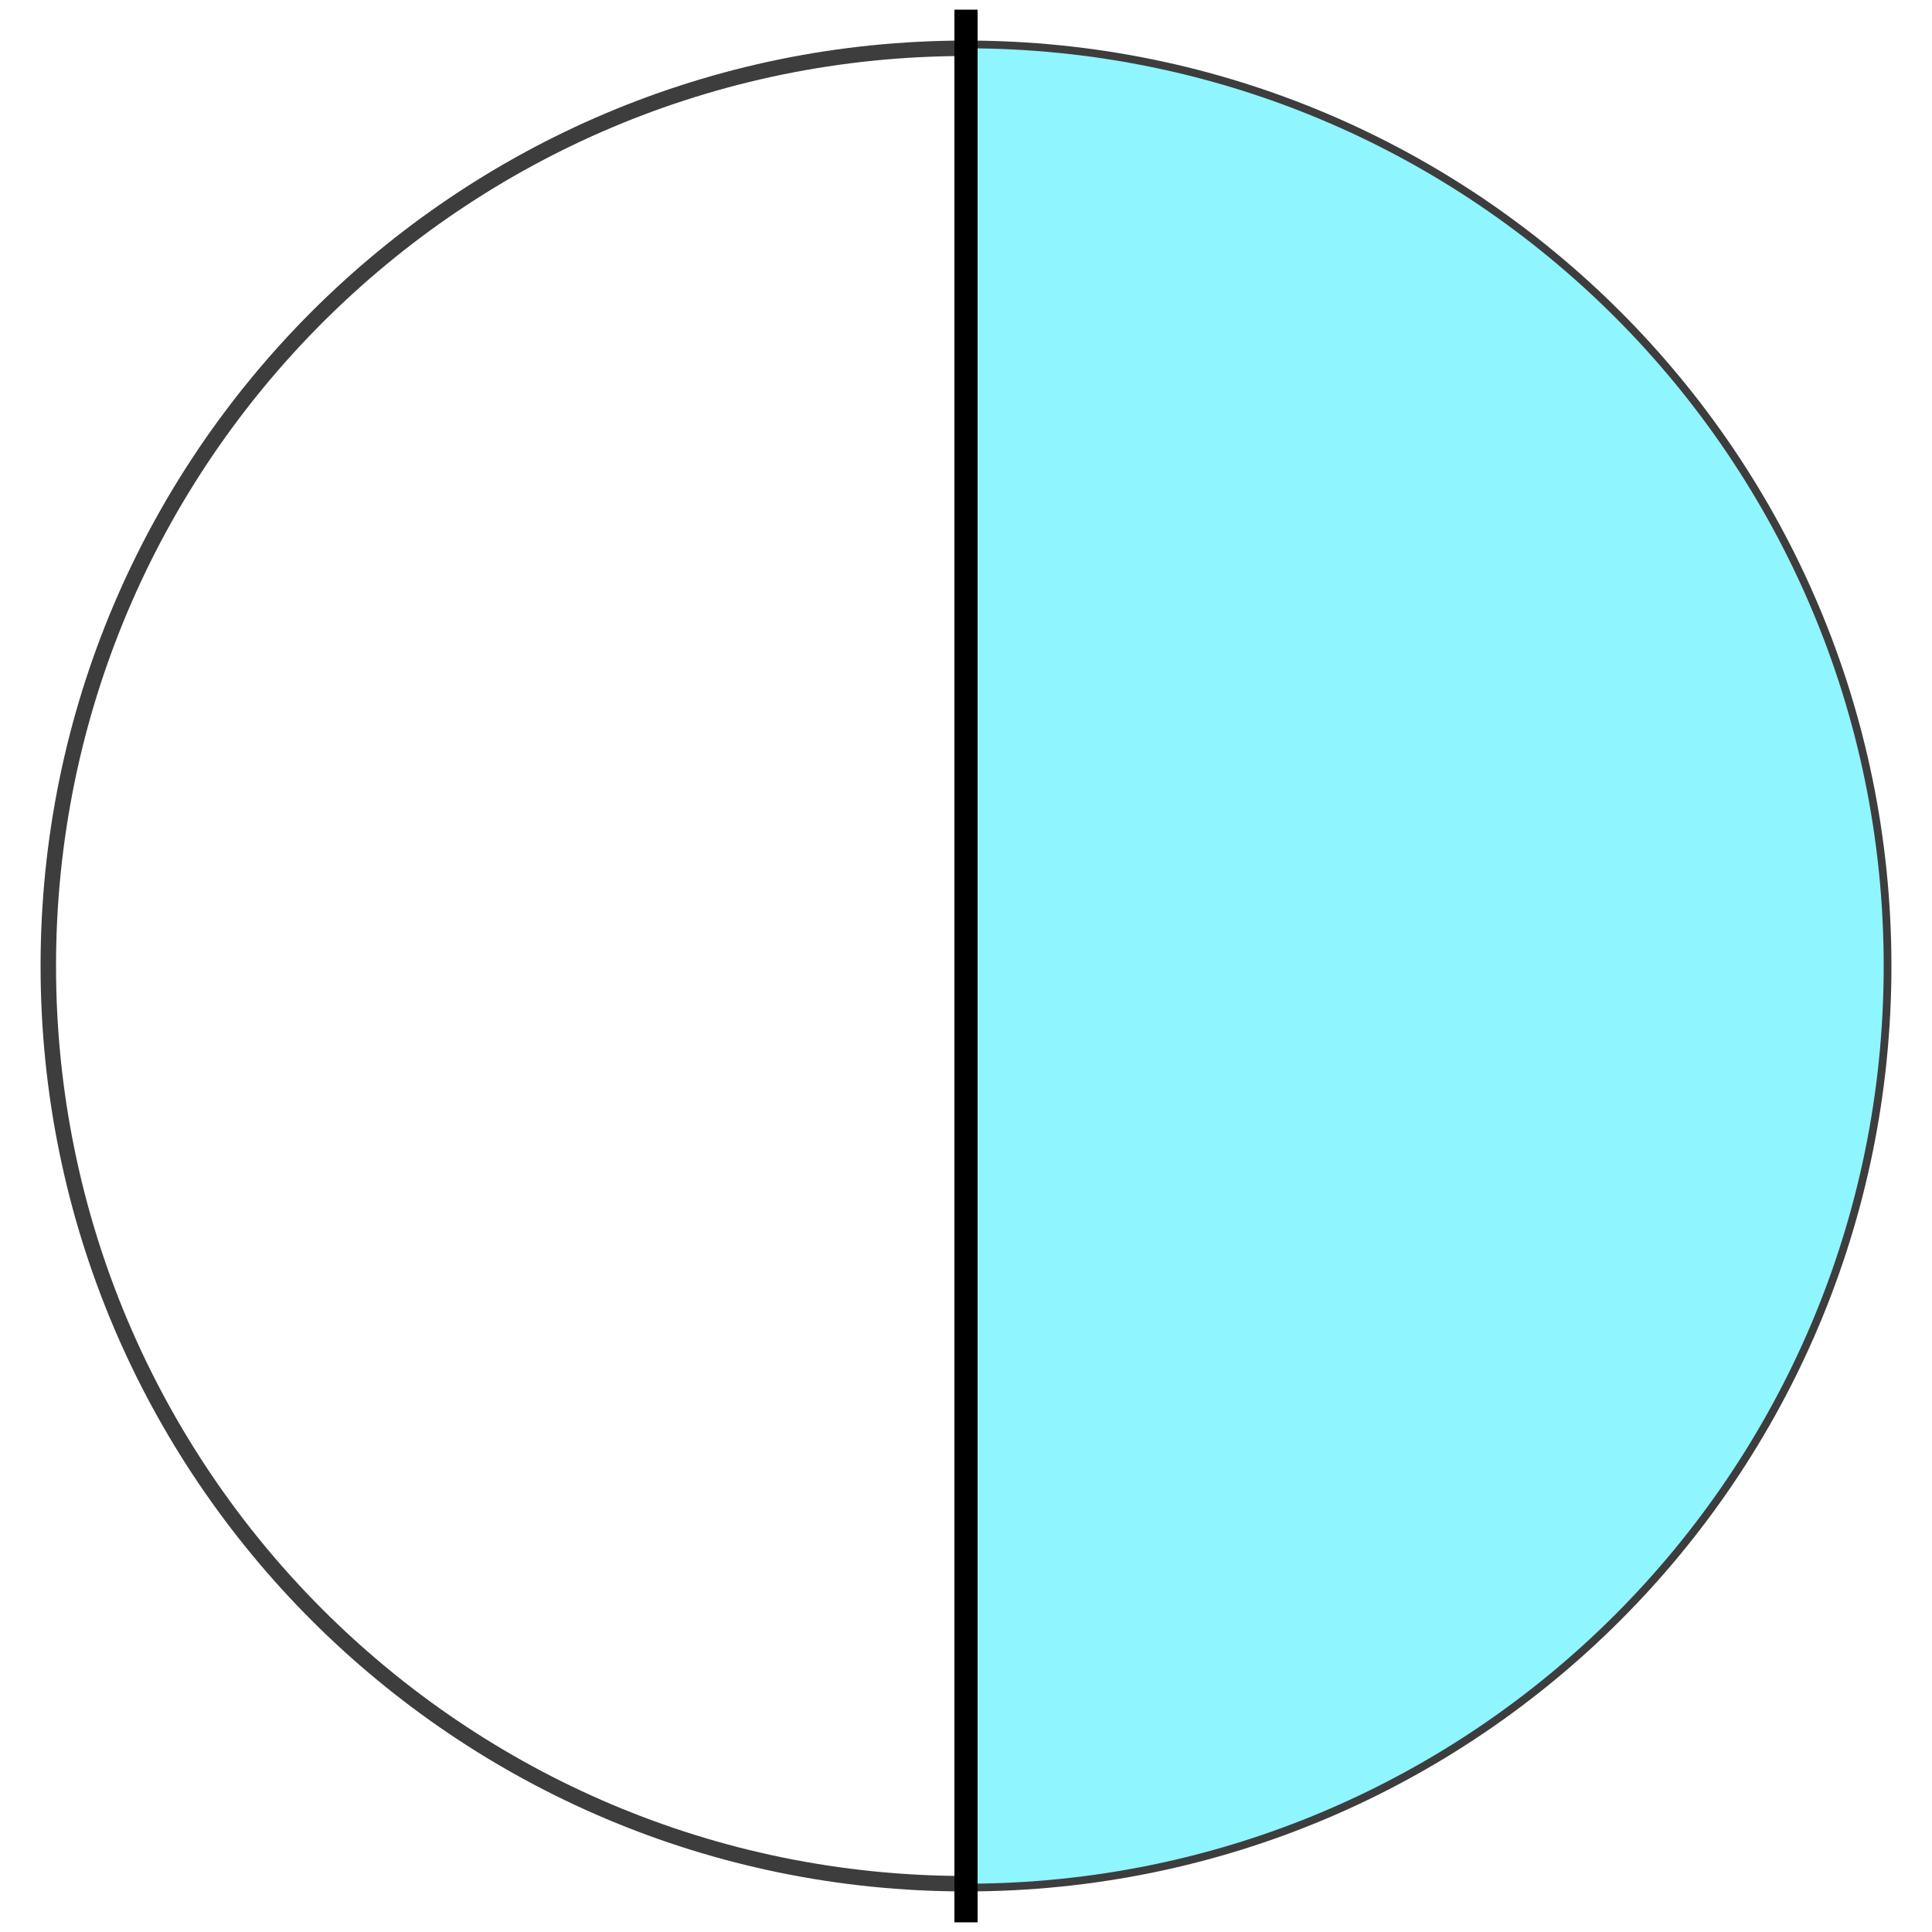
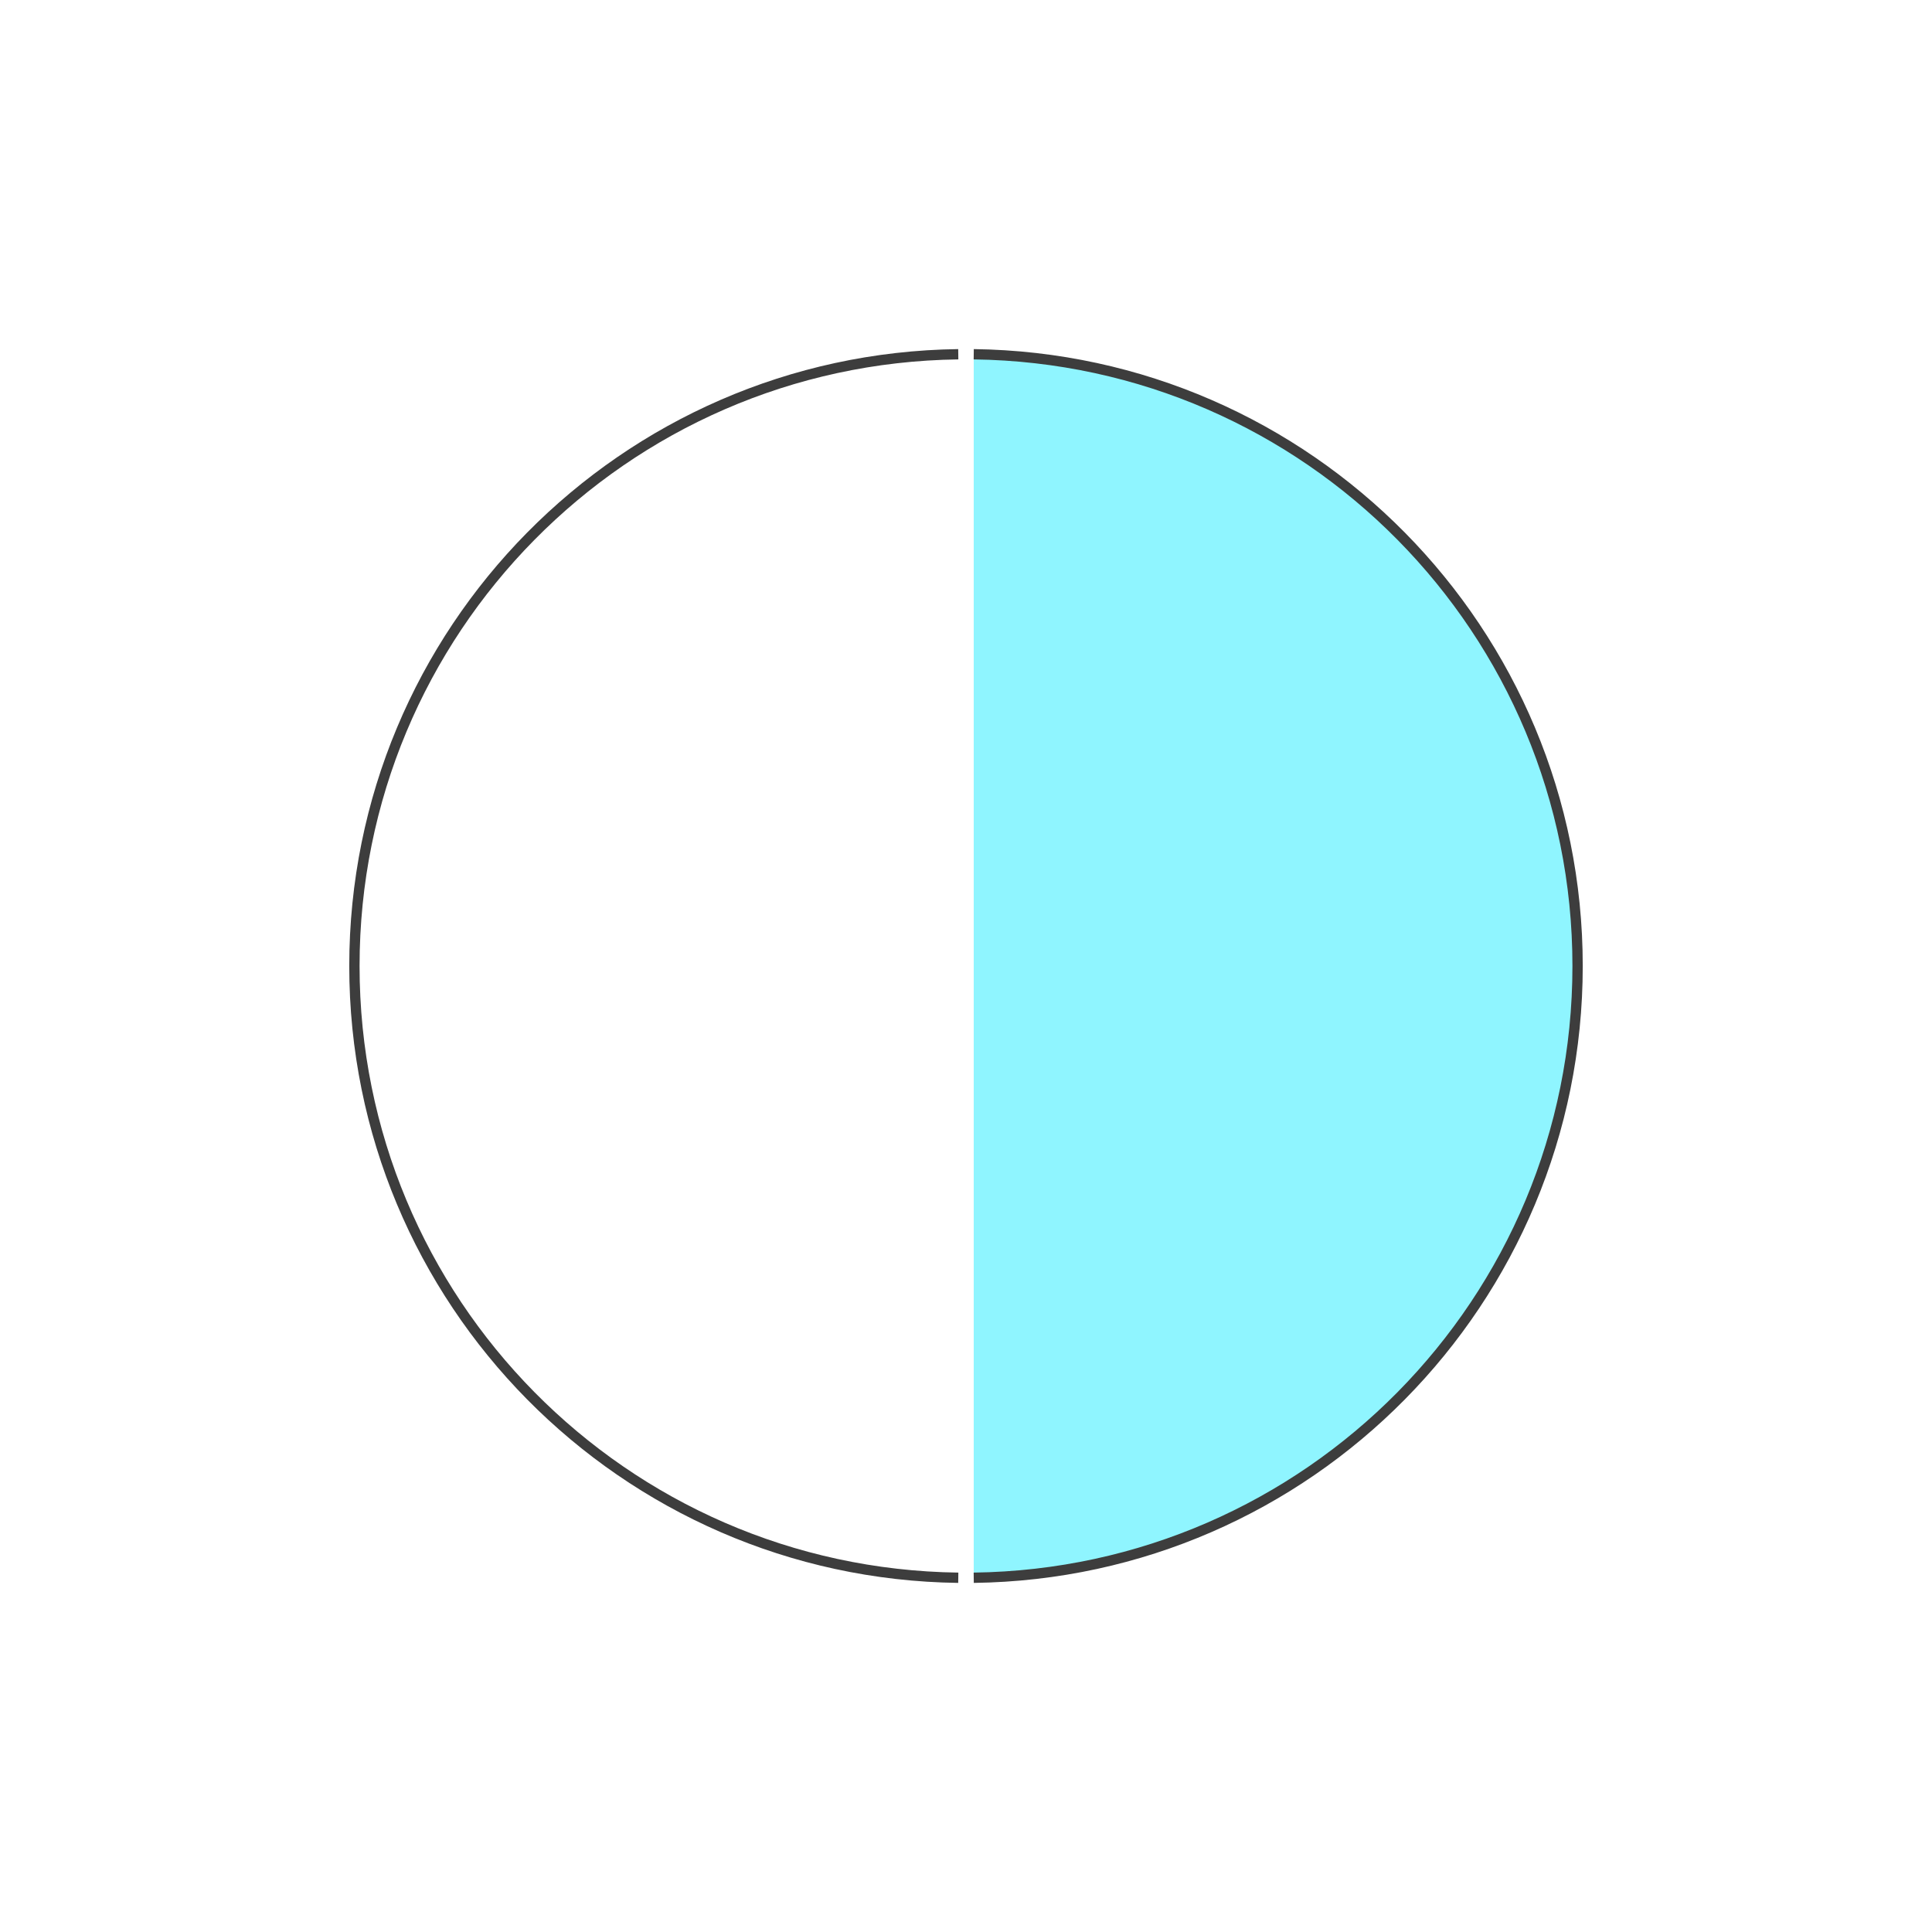
- <svg xmlns="http://www.w3.org/2000/svg" width="200" height="200" viewBox="0 0 200 200">
-   <circle cx="100" cy="100" r="95" fill="none" stroke="#3D3D3D" stroke-width="1.6" />
-   <path d="M 100 5 A 95 95 0 0 1 100 195 Z" fill="#8FF5FF" />
-   <line x1="100" y1="1" x2="100" y2="199" stroke="#000000" stroke-width="2.4" />
+ <svg xmlns="http://www.w3.org/2000/svg" width="300" height="300" viewBox="0 0 300 300" role="img" aria-label="Ekinoxis">
+   <path d="M 151.2 55.008 A 95 95 0 0 1 151.2 244.992 Z" fill="#8ff5ff" />
+   <path d="M 151.2 55.008 A 95 95 0 0 1 151.2 244.992 M 148.8 244.992 A 95 95 0 0 1 148.8 55.008" fill="none" stroke="#3d3d3d" stroke-width="1.6" />
</svg>
